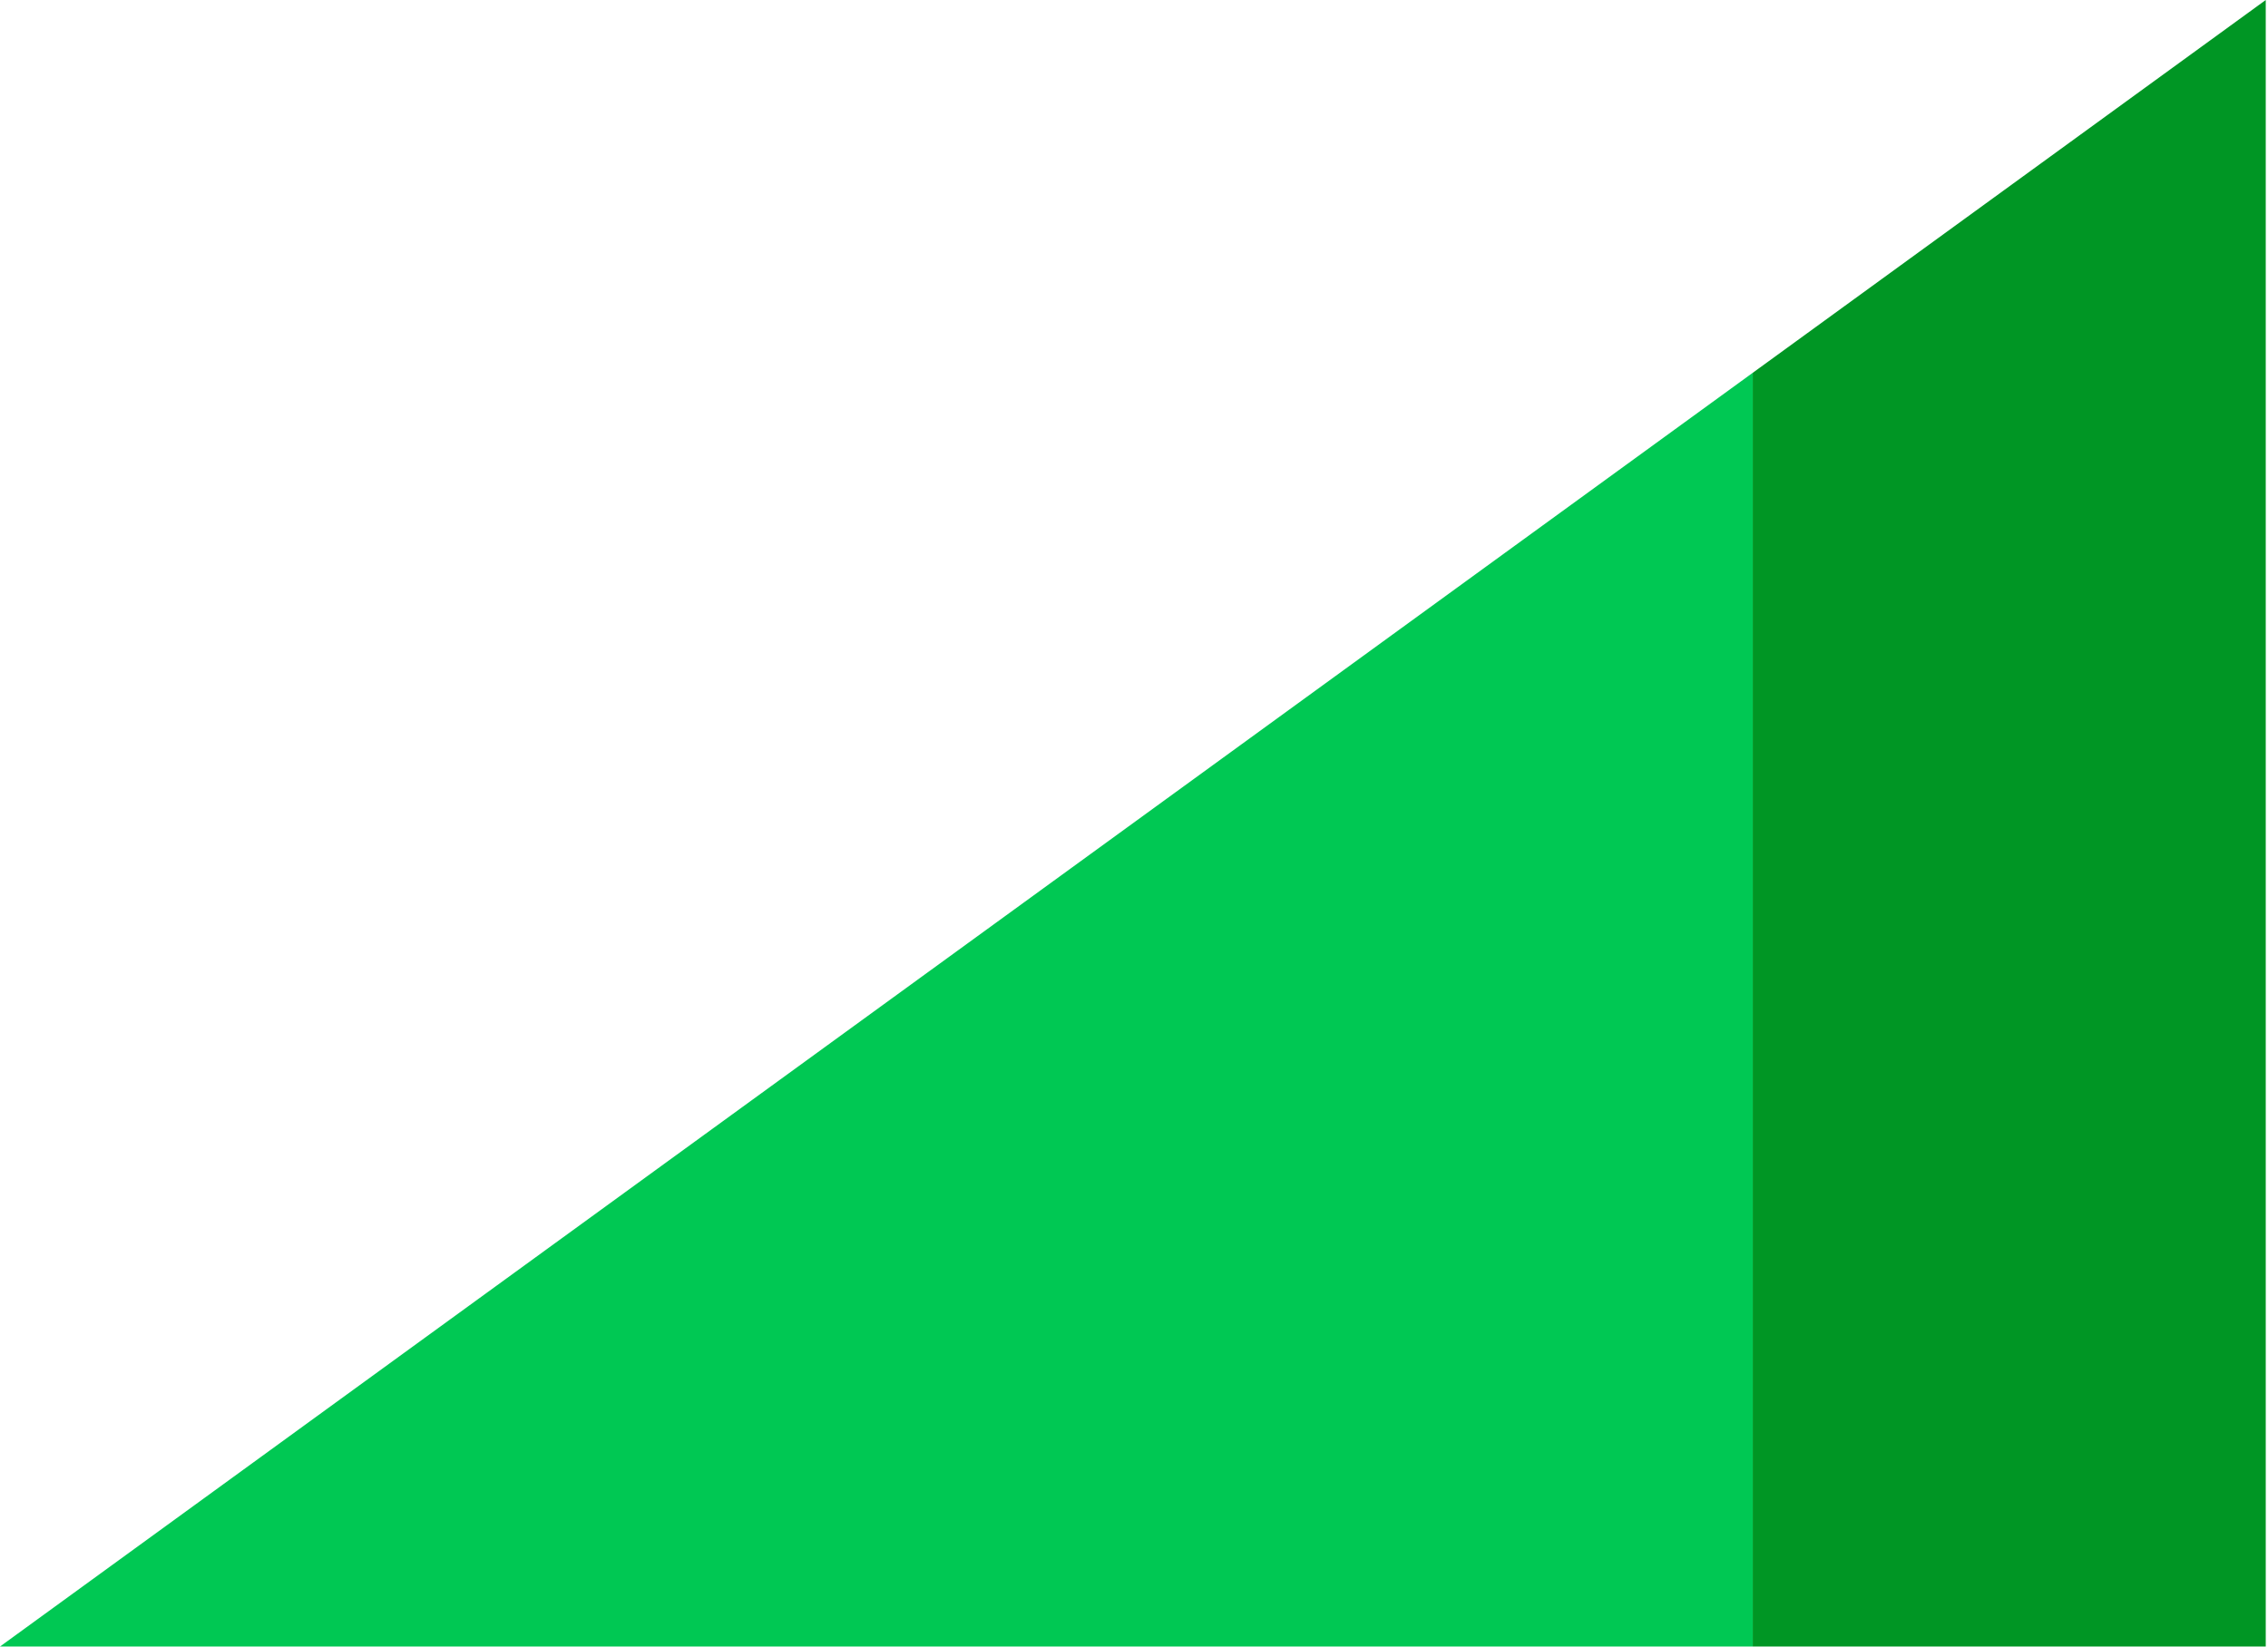
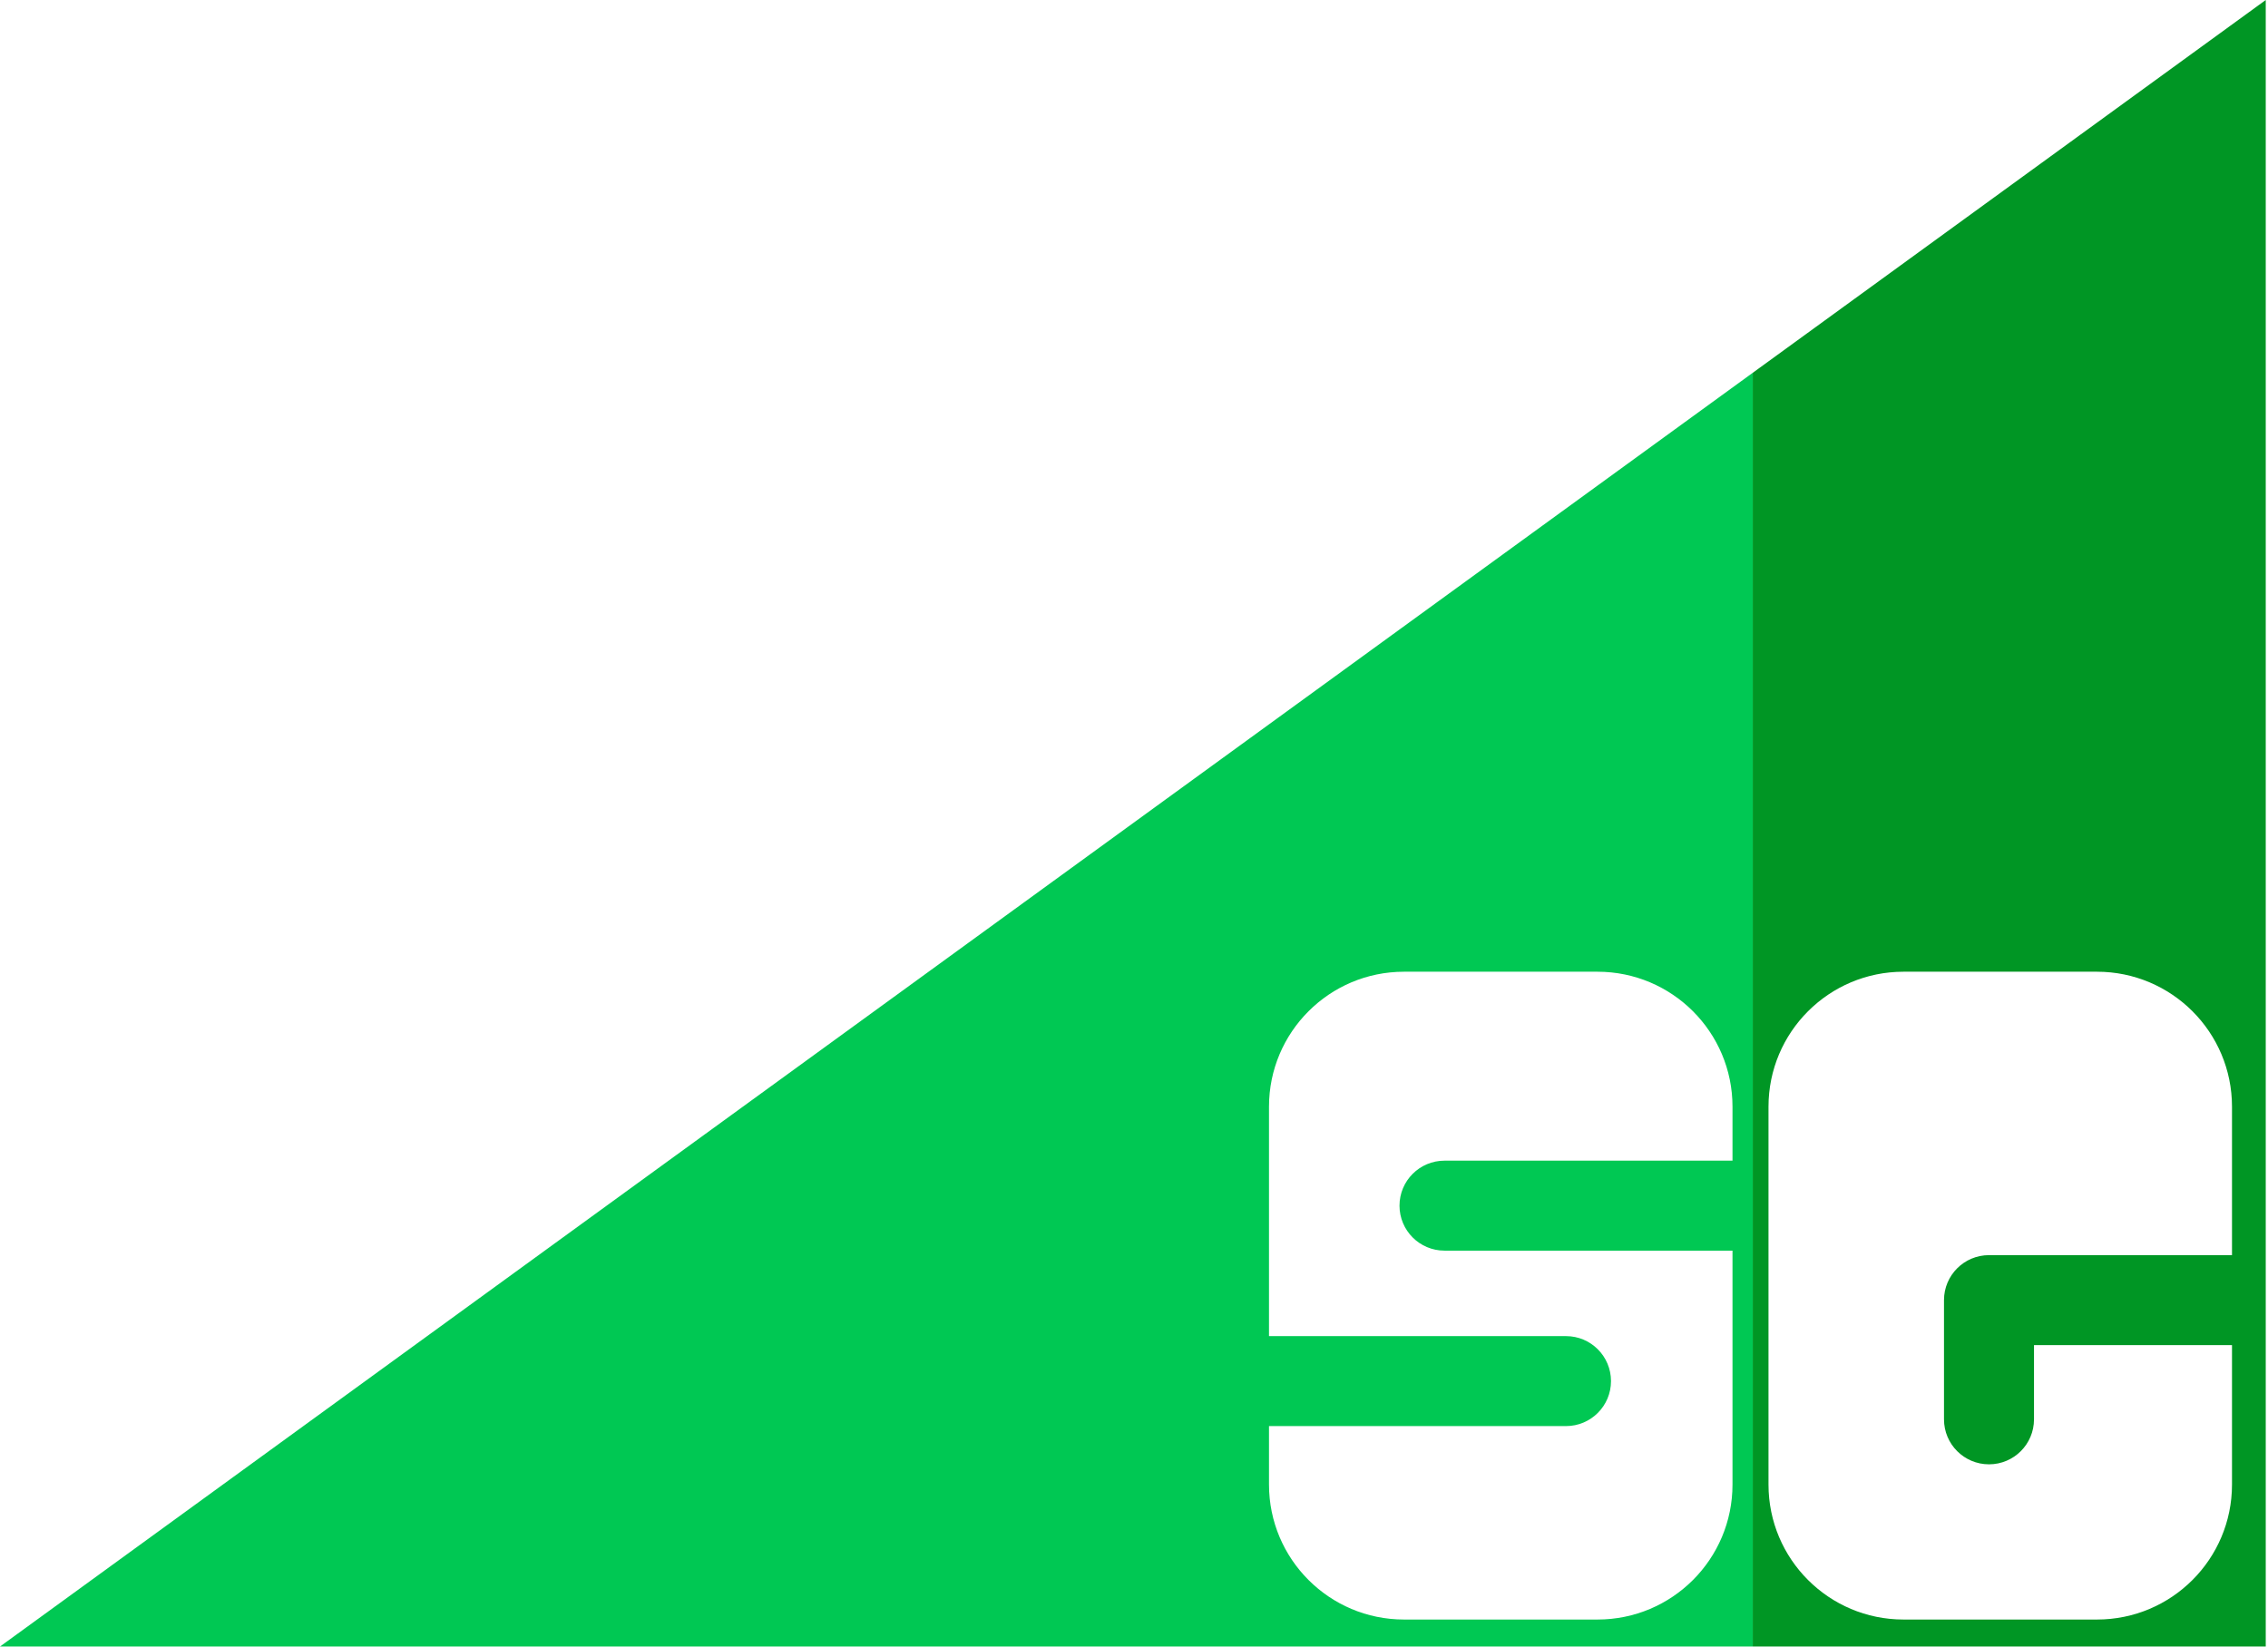
- <svg xmlns="http://www.w3.org/2000/svg" viewBox="0 0 504 366" style="background-color: #2B7CD3;">
-   <path d="M389.5,366H0L389.5,82.868V366ZM282,246C282,229.431 295.431,216 312,216H355C371.569,216 385,229.431 385,246V258H321C315.477,258 311,262.477 311,268C311,273.523 315.477,278 321,278H385V330C385,346.569 371.569,360 355,360H312C295.431,360 282,346.569 282,330V317H348C353.523,317 358,312.523 358,307C358,301.477 353.523,297 348,297H282V246Z" fill="#00c853" />
-   <path d="M503.5,0V366H389.5V82.868L503.5,0ZM393,246C393,229.431 406.431,216 423,216H466C482.569,216 496,229.431 496,246V279H442C436.477,279 432,283.477 432,289V315.5C432,321.023 436.477,325.5 442,325.5C447.523,325.5 452,321.023 452,315.5V299H496V330C496,346.569 482.569,360 466,360H423C406.431,360 393,346.569 393,330V246Z" fill="#009624" />
+ <svg xmlns="http://www.w3.org/2000/svg" id="vector" width="504.0d" height="366.0d" viewBox="0 0 504.0 366.0">
+   <path fill="#00c853ff" d="M389.5,366H0L389.5,82.868V366ZM282,246C282,229.431 295.431,216 312,216H355C371.569,216 385,229.431 385,246V258H321C315.477,258 311,262.477 311,268C311,273.523 315.477,278 321,278H385V330C385,346.569 371.569,360 355,360H312C295.431,360 282,346.569 282,330V317H348C353.523,317 358,312.523 358,307C358,301.477 353.523,297 348,297H282V246Z" fill-rule="evenodd" id="path_0" />
+   <path fill="#009624ff" d="M503.5,0V366H389.5V82.868L503.5,0ZM393,246C393,229.431 406.431,216 423,216H466C482.569,216 496,229.431 496,246V279H442C436.477,279 432,283.477 432,289V315.5C432,321.023 436.477,325.5 442,325.5C447.523,325.5 452,321.023 452,315.5V299H496V330C496,346.569 482.569,360 466,360H423C406.431,360 393,346.569 393,330V246Z" fill-rule="evenodd" id="path_1" />
</svg>
